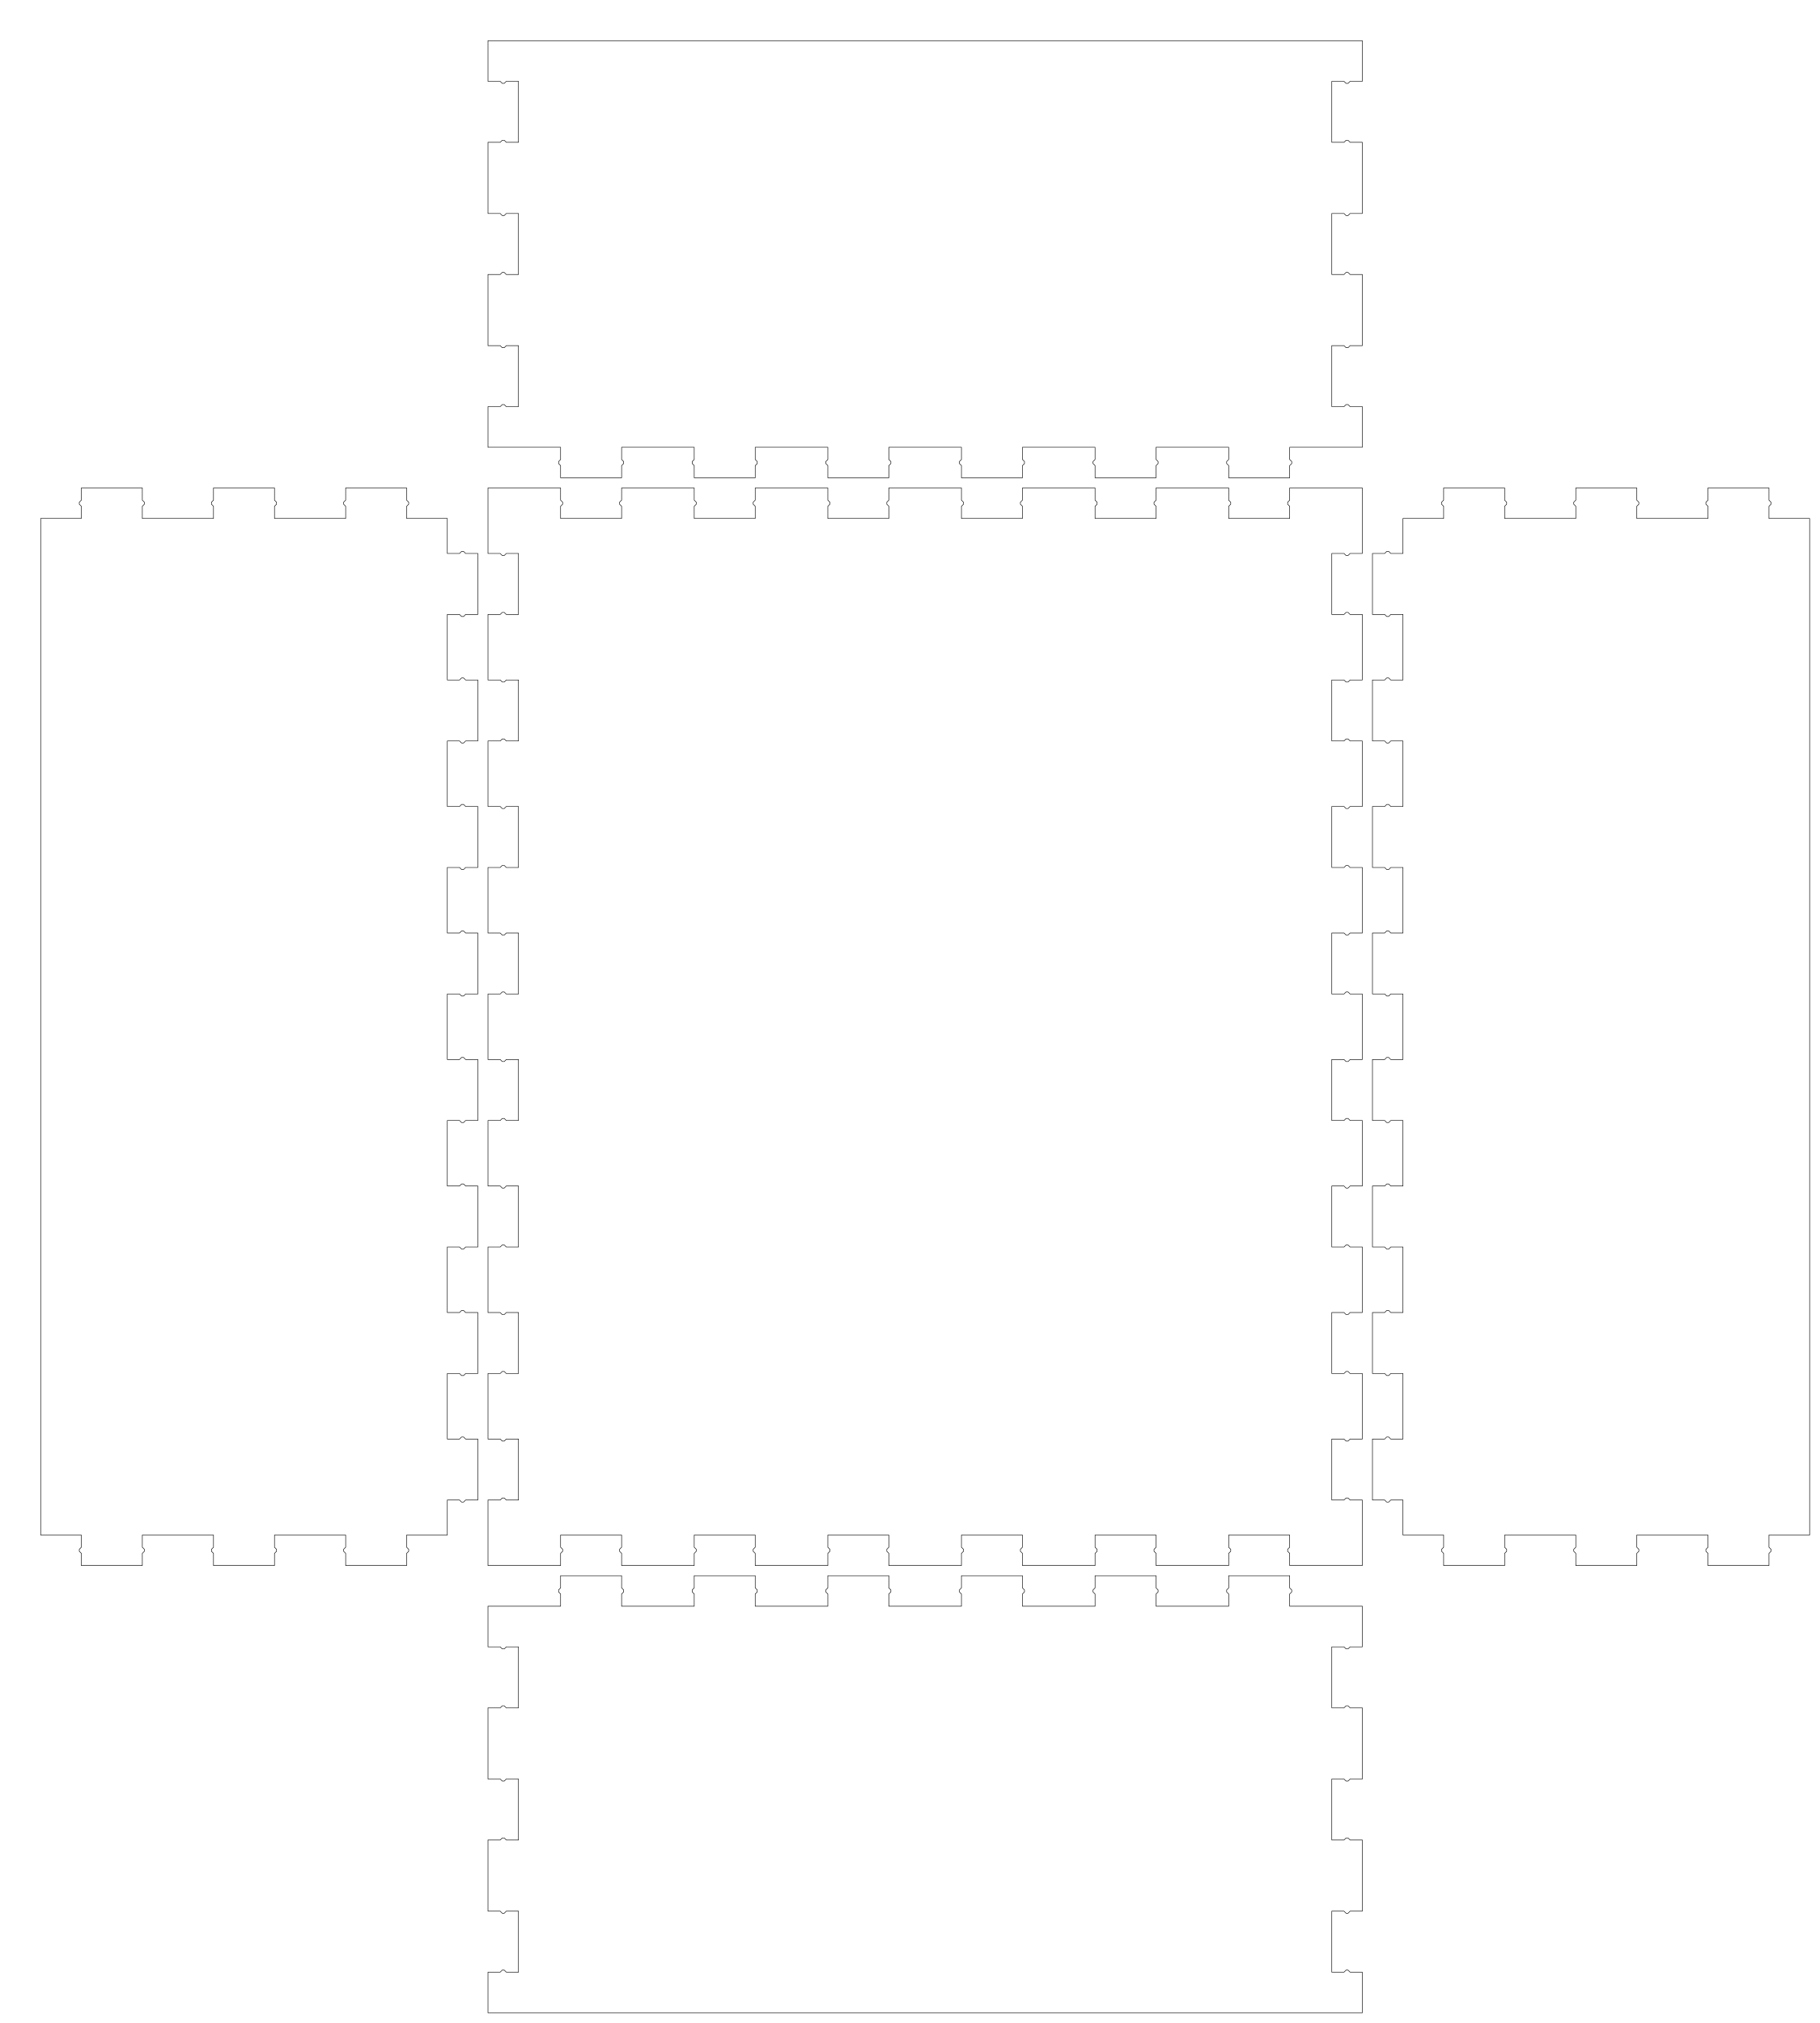
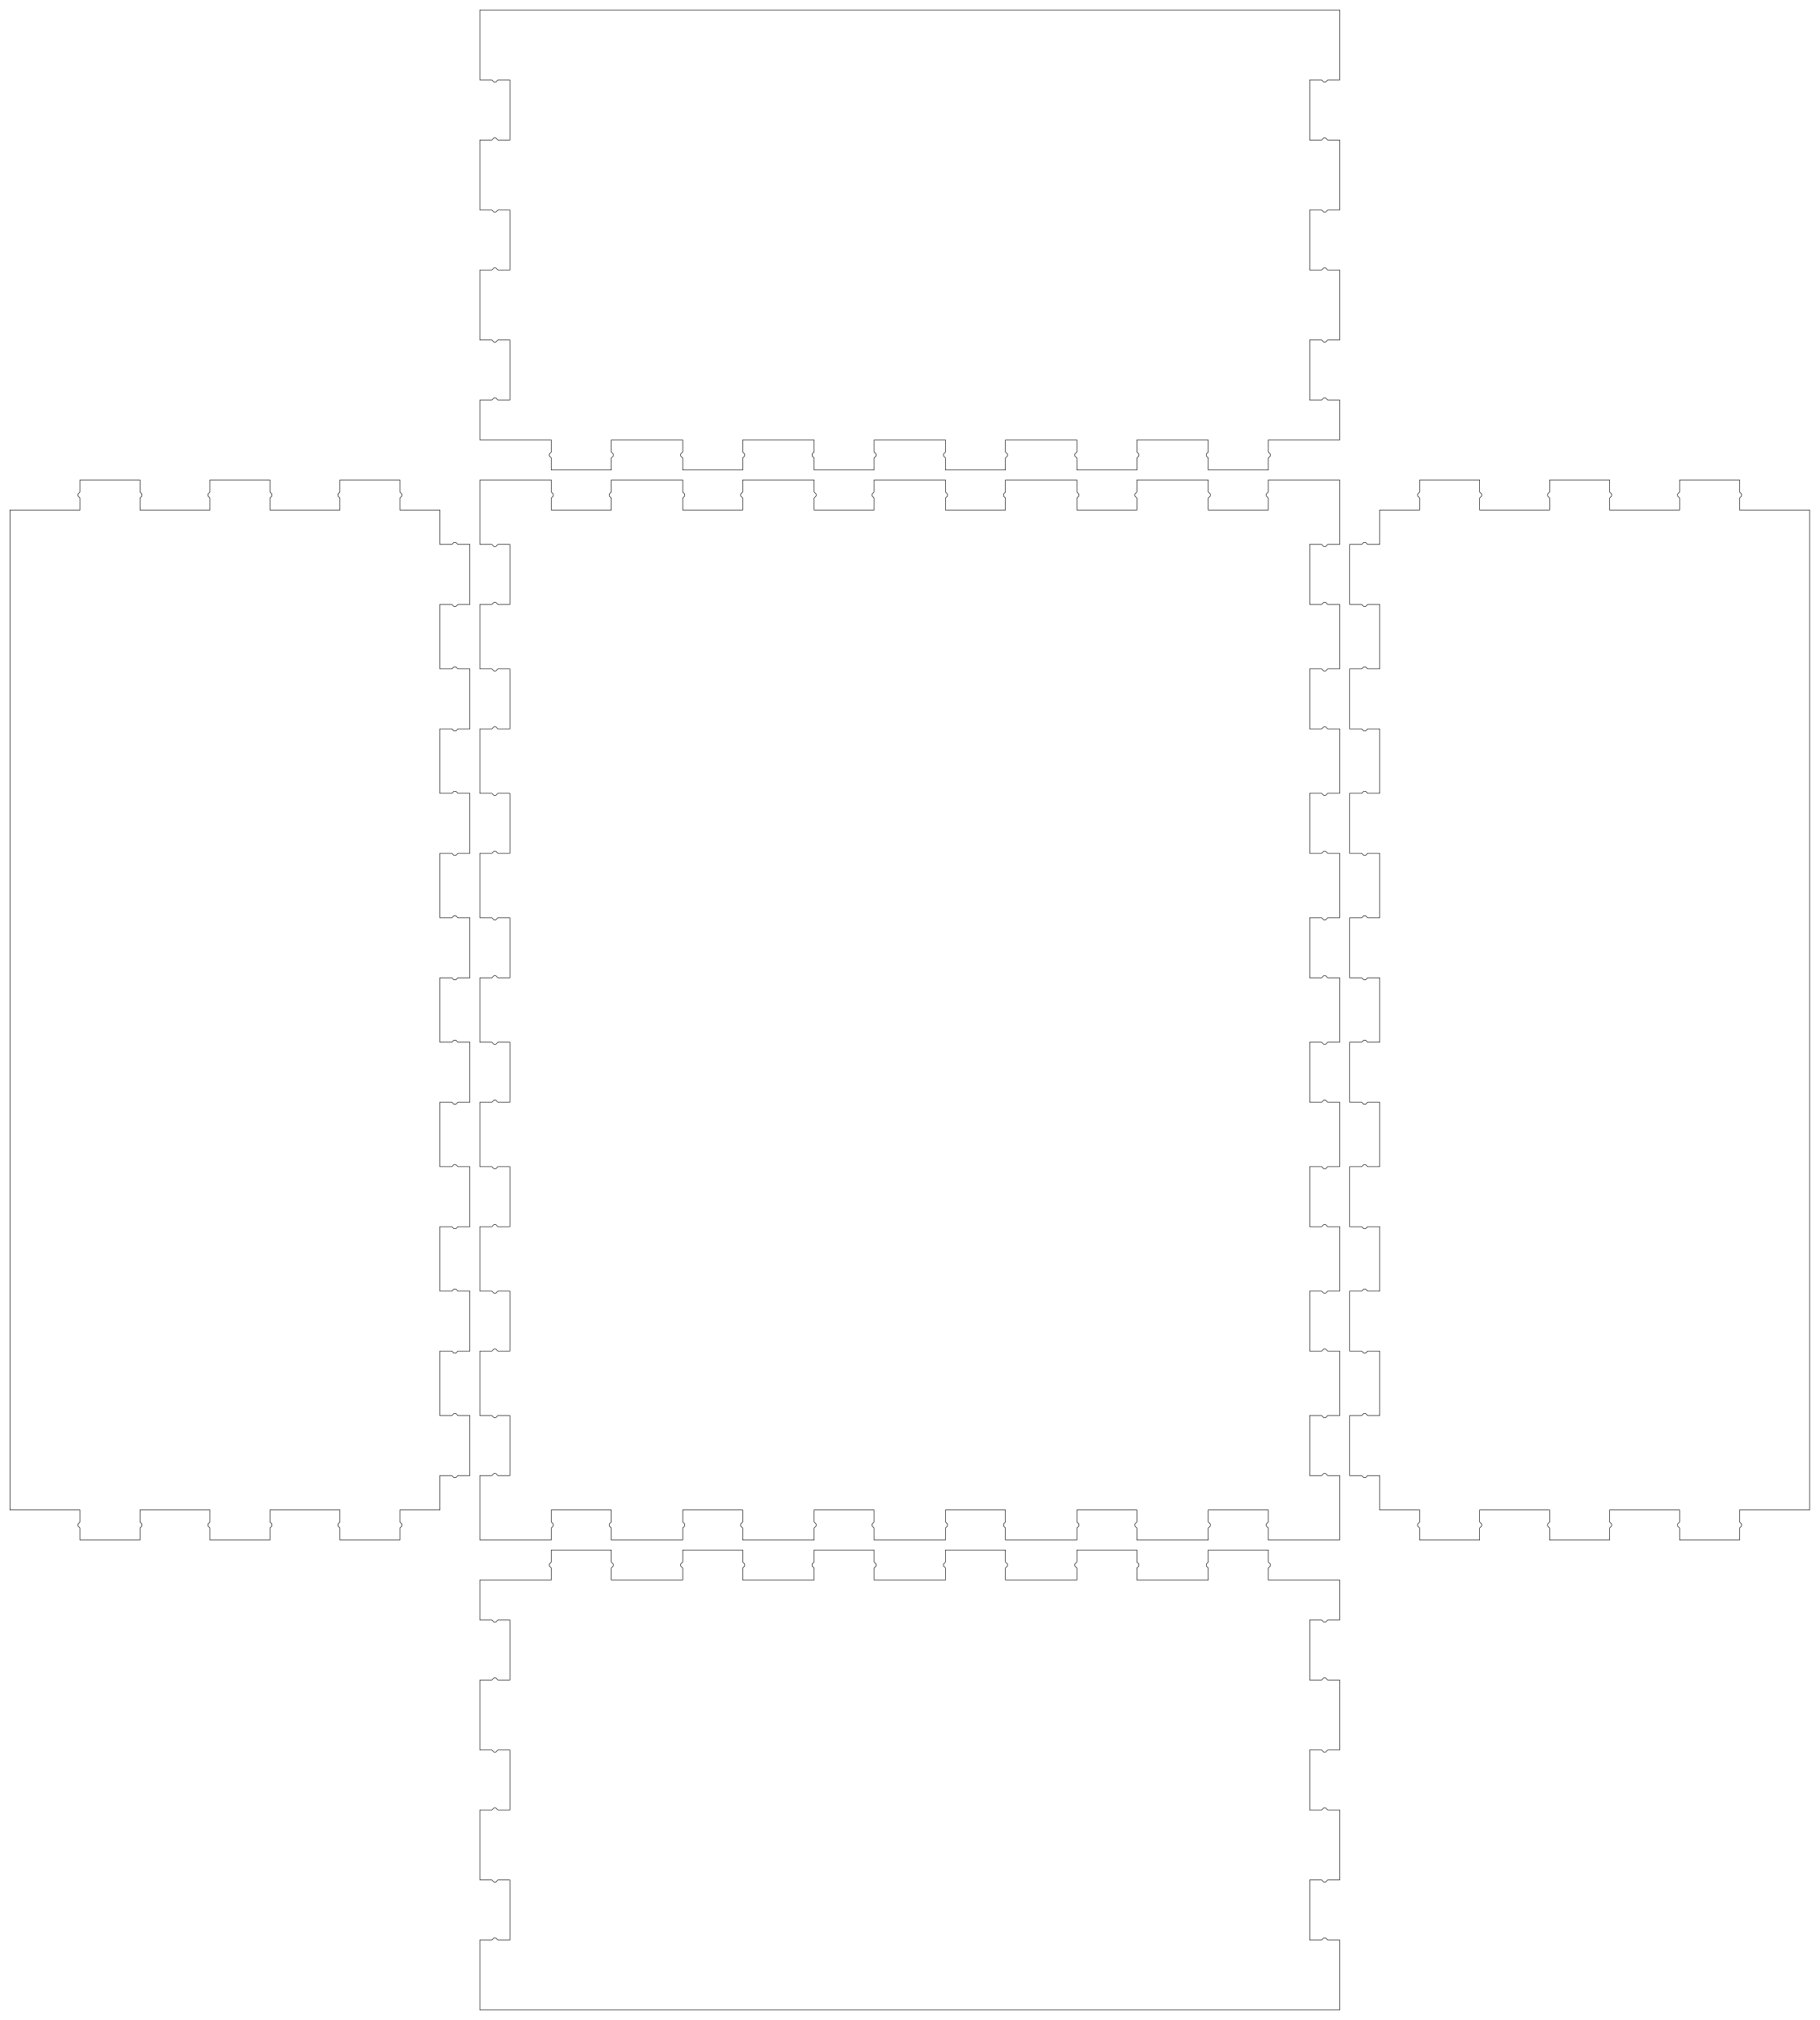
- <svg xmlns="http://www.w3.org/2000/svg" width="179mm" height="199mm" viewBox="0 0 179 199" version="1.1" id="svg5">
+ <svg xmlns="http://www.w3.org/2000/svg" width="182mm" height="202mm" viewBox="0 0 182 202" version="1.1" id="svg5">
  <defs id="defs2" />
  <g id="layer1">
-     <path id="piece_001" style="fill:none;stroke:#000000;stroke-width:0.051" d="M 48 158 L 55.143 158 L 55.143 156.8 L 54.943 156.6 L 54.943 156.4 L 55.143 156.2 L 55.143 155 L 61.143 155 L 61.143 156.2 L 61.343 156.4 L 61.343 156.6 L 61.143 156.8 L 61.143 158 L 68.286 158 L 68.286 156.8 L 68.086 156.6 L 68.086 156.4 L 68.286 156.2 L 68.286 155 L 74.286 155 L 74.286 156.2 L 74.486 156.4 L 74.486 156.6 L 74.286 156.8 L 74.286 158 L 81.429 158 L 81.429 156.8 L 81.229 156.6 L 81.229 156.4 L 81.429 156.2 L 81.429 155 L 87.429 155 L 87.429 156.2 L 87.629 156.4 L 87.629 156.6 L 87.429 156.8 L 87.429 158 L 94.571 158 L 94.571 156.8 L 94.371 156.6 L 94.371 156.4 L 94.571 156.2 L 94.571 155 L 100.571 155 L 100.571 156.2 L 100.771 156.4 L 100.771 156.6 L 100.571 156.8 L 100.571 158 L 107.714 158 L 107.714 156.8 L 107.514 156.6 L 107.514 156.4 L 107.714 156.2 L 107.714 155 L 113.714 155 L 113.714 156.2 L 113.914 156.4 L 113.914 156.6 L 113.714 156.8 L 113.714 158 L 120.857 158 L 120.857 156.8 L 120.657 156.6 L 120.657 156.4 L 120.857 156.2 L 120.857 155 L 126.857 155 L 126.857 156.2 L 127.057 156.4 L 127.057 156.6 L 126.857 156.8 L 126.857 158 L 134 158 L 134 162 L 132.8 162 L 132.6 162.2 L 132.4 162.2 L 132.2 162 L 131 162 L 131 168 L 132.2 168 L 132.4 167.8 L 132.6 167.8 L 132.8 168 L 134 168 L 134 175 L 132.8 175 L 132.6 175.2 L 132.4 175.2 L 132.2 175 L 131 175 L 131 181 L 132.2 181 L 132.4 180.8 L 132.6 180.8 L 132.8 181 L 134 181 L 134 188 L 132.8 188 L 132.6 188.2 L 132.4 188.2 L 132.2 188 L 131 188 L 131 194 L 132.2 194 L 132.4 193.8 L 132.6 193.8 L 132.8 194 L 134 194 L 134 198 L 48 198 L 48 194 L 49.2 194 L 49.4 193.8 L 49.6 193.8 L 49.8 194 L 51 194 L 51 188 L 49.8 188 L 49.6 188.2 L 49.4 188.2 L 49.2 188 L 48 188 L 48 181 L 49.2 181 L 49.4 180.8 L 49.6 180.8 L 49.8 181 L 51 181 L 51 175 L 49.8 175 L 49.6 175.2 L 49.4 175.2 L 49.2 175 L 48 175 L 48 168 L 49.2 168 L 49.4 167.8 L 49.6 167.8 L 49.8 168 L 51 168 L 51 162 L 49.8 162 L 49.6 162.2 L 49.4 162.2 L 49.2 162 L 48 162 L 48 158 Z" />
-     <path id="piece_002" style="fill:none;stroke:#000000;stroke-width:0.051" d="M 4 51 L 8 51 L 8 49.8 L 7.8 49.6 L 7.8 49.4 L 8 49.2 L 8 48 L 14 48 L 14 49.2 L 14.2 49.4 L 14.2 49.6 L 14 49.8 L 14 51 L 21 51 L 21 49.8 L 20.8 49.6 L 20.8 49.4 L 21 49.2 L 21 48 L 27 48 L 27 49.2 L 27.2 49.4 L 27.2 49.6 L 27 49.8 L 27 51 L 34 51 L 34 49.8 L 33.8 49.6 L 33.8 49.4 L 34 49.2 L 34 48 L 40 48 L 40 49.2 L 40.2 49.4 L 40.2 49.6 L 40 49.8 L 40 51 L 44 51 L 44 54.444 L 45.2 54.444 L 45.4 54.244 L 45.6 54.244 L 45.8 54.444 L 47 54.444 L 47 60.444 L 45.8 60.444 L 45.6 60.644 L 45.4 60.644 L 45.2 60.444 L 44 60.444 L 44 66.889 L 45.2 66.889 L 45.4 66.689 L 45.6 66.689 L 45.8 66.889 L 47 66.889 L 47 72.889 L 45.8 72.889 L 45.6 73.089 L 45.4 73.089 L 45.2 72.889 L 44 72.889 L 44 79.333 L 45.2 79.333 L 45.4 79.133 L 45.6 79.133 L 45.8 79.333 L 47 79.333 L 47 85.333 L 45.8 85.333 L 45.6 85.533 L 45.4 85.533 L 45.2 85.333 L 44 85.333 L 44 91.778 L 45.2 91.778 L 45.4 91.578 L 45.6 91.578 L 45.8 91.778 L 47 91.778 L 47 97.778 L 45.8 97.778 L 45.6 97.978 L 45.4 97.978 L 45.2 97.778 L 44 97.778 L 44 104.222 L 45.2 104.222 L 45.4 104.022 L 45.6 104.022 L 45.8 104.222 L 47 104.222 L 47 110.222 L 45.8 110.222 L 45.6 110.422 L 45.4 110.422 L 45.2 110.222 L 44 110.222 L 44 116.667 L 45.2 116.667 L 45.4 116.467 L 45.6 116.467 L 45.8 116.667 L 47 116.667 L 47 122.667 L 45.8 122.667 L 45.6 122.867 L 45.4 122.867 L 45.2 122.667 L 44 122.667 L 44 129.111 L 45.2 129.111 L 45.4 128.911 L 45.6 128.911 L 45.8 129.111 L 47 129.111 L 47 135.111 L 45.8 135.111 L 45.6 135.311 L 45.4 135.311 L 45.2 135.111 L 44 135.111 L 44 141.556 L 45.2 141.556 L 45.4 141.356 L 45.6 141.356 L 45.8 141.556 L 47 141.556 L 47 147.556 L 45.8 147.556 L 45.6 147.756 L 45.4 147.756 L 45.2 147.556 L 44 147.556 L 44 151 L 40 151 L 40 152.2 L 40.2 152.4 L 40.2 152.6 L 40 152.8 L 40 154 L 34 154 L 34 152.8 L 33.8 152.6 L 33.8 152.4 L 34 152.2 L 34 151 L 27 151 L 27 152.2 L 27.2 152.4 L 27.2 152.6 L 27 152.8 L 27 154 L 21 154 L 21 152.8 L 20.8 152.6 L 20.8 152.4 L 21 152.2 L 21 151 L 14 151 L 14 152.2 L 14.2 152.4 L 14.2 152.6 L 14 152.8 L 14 154 L 8 154 L 8 152.8 L 7.8 152.6 L 7.8 152.4 L 8 152.2 L 8 151 L 4 151 L 4 51 Z" />
+     <path id="piece_001" style="fill:none;stroke:#000000;stroke-width:0.051" d="M 48 158 L 55.143 158 L 55.143 156.8 L 54.943 156.6 L 54.943 156.4 L 55.143 156.2 L 55.143 155 L 61.143 155 L 61.143 156.2 L 61.343 156.4 L 61.343 156.6 L 61.143 156.8 L 61.143 158 L 68.286 158 L 68.286 156.8 L 68.086 156.6 L 68.086 156.4 L 68.286 156.2 L 68.286 155 L 74.286 155 L 74.286 156.2 L 74.486 156.4 L 74.486 156.6 L 74.286 156.8 L 74.286 158 L 81.429 158 L 81.429 156.8 L 81.229 156.6 L 81.229 156.4 L 81.429 156.2 L 81.429 155 L 87.429 155 L 87.429 156.2 L 87.629 156.4 L 87.629 156.6 L 87.429 156.8 L 87.429 158 L 94.571 158 L 94.571 156.8 L 94.371 156.6 L 94.371 156.4 L 94.571 156.2 L 94.571 155 L 100.571 155 L 100.571 156.2 L 100.771 156.4 L 100.771 156.6 L 100.571 156.8 L 100.571 158 L 107.714 158 L 107.714 156.8 L 107.514 156.6 L 107.514 156.4 L 107.714 156.2 L 107.714 155 L 113.714 155 L 113.714 156.2 L 113.914 156.4 L 113.914 156.6 L 113.714 156.8 L 113.714 158 L 120.857 158 L 120.857 156.8 L 120.657 156.6 L 120.657 156.4 L 120.857 156.2 L 120.857 155 L 126.857 155 L 126.857 156.2 L 127.057 156.4 L 127.057 156.6 L 126.857 156.8 L 126.857 158 L 134 158 L 134 162 L 132.8 162 L 132.6 162.2 L 132.4 162.2 L 132.2 162 L 131 162 L 131 168 L 132.2 168 L 132.4 167.8 L 132.6 167.8 L 132.8 168 L 134 168 L 134 175 L 132.8 175 L 132.6 175.2 L 132.4 175.2 L 132.2 175 L 131 175 L 131 181 L 132.2 181 L 132.4 180.8 L 132.6 180.8 L 132.8 181 L 134 181 L 134 188 L 132.8 188 L 132.6 188.2 L 132.4 188.2 L 132.2 188 L 131 188 L 131 194 L 132.2 194 L 132.4 193.8 L 132.6 193.8 L 132.8 194 L 134 194 L 134 201 L 48 201 L 48 194 L 49.2 194 L 49.4 193.8 L 49.6 193.8 L 49.8 194 L 51 194 L 51 188 L 49.8 188 L 49.6 188.2 L 49.4 188.2 L 49.2 188 L 48 188 L 48 181 L 49.2 181 L 49.4 180.8 L 49.6 180.8 L 49.8 181 L 51 181 L 51 175 L 49.8 175 L 49.6 175.2 L 49.4 175.2 L 49.2 175 L 48 175 L 48 168 L 49.2 168 L 49.4 167.8 L 49.6 167.8 L 49.8 168 L 51 168 L 51 162 L 49.8 162 L 49.6 162.2 L 49.4 162.2 L 49.2 162 L 48 162 L 48 158 Z" />
+     <path id="piece_002" style="fill:none;stroke:#000000;stroke-width:0.051" d="M 1 51 L 8 51 L 8 49.8 L 7.8 49.6 L 7.8 49.4 L 8 49.2 L 8 48 L 14 48 L 14 49.2 L 14.2 49.4 L 14.2 49.6 L 14 49.8 L 14 51 L 21 51 L 21 49.8 L 20.8 49.6 L 20.8 49.4 L 21 49.2 L 21 48 L 27 48 L 27 49.2 L 27.2 49.4 L 27.2 49.6 L 27 49.8 L 27 51 L 34 51 L 34 49.8 L 33.8 49.6 L 33.8 49.4 L 34 49.2 L 34 48 L 40 48 L 40 49.2 L 40.2 49.4 L 40.2 49.6 L 40 49.8 L 40 51 L 44 51 L 44 54.444 L 45.2 54.444 L 45.4 54.244 L 45.6 54.244 L 45.8 54.444 L 47 54.444 L 47 60.444 L 45.8 60.444 L 45.6 60.644 L 45.4 60.644 L 45.2 60.444 L 44 60.444 L 44 66.889 L 45.2 66.889 L 45.4 66.689 L 45.6 66.689 L 45.8 66.889 L 47 66.889 L 47 72.889 L 45.8 72.889 L 45.6 73.089 L 45.4 73.089 L 45.2 72.889 L 44 72.889 L 44 79.333 L 45.2 79.333 L 45.4 79.133 L 45.6 79.133 L 45.8 79.333 L 47 79.333 L 47 85.333 L 45.8 85.333 L 45.6 85.533 L 45.4 85.533 L 45.2 85.333 L 44 85.333 L 44 91.778 L 45.2 91.778 L 45.4 91.578 L 45.6 91.578 L 45.8 91.778 L 47 91.778 L 47 97.778 L 45.8 97.778 L 45.6 97.978 L 45.4 97.978 L 45.2 97.778 L 44 97.778 L 44 104.222 L 45.2 104.222 L 45.4 104.022 L 45.6 104.022 L 45.8 104.222 L 47 104.222 L 47 110.222 L 45.8 110.222 L 45.6 110.422 L 45.4 110.422 L 45.2 110.222 L 44 110.222 L 44 116.667 L 45.2 116.667 L 45.4 116.467 L 45.6 116.467 L 45.8 116.667 L 47 116.667 L 47 122.667 L 45.8 122.667 L 45.6 122.867 L 45.4 122.867 L 45.2 122.667 L 44 122.667 L 44 129.111 L 45.2 129.111 L 45.4 128.911 L 45.6 128.911 L 45.8 129.111 L 47 129.111 L 47 135.111 L 45.8 135.111 L 45.6 135.311 L 45.4 135.311 L 45.2 135.111 L 44 135.111 L 44 141.556 L 45.2 141.556 L 45.4 141.356 L 45.6 141.356 L 45.8 141.556 L 47 141.556 L 47 147.556 L 45.8 147.556 L 45.6 147.756 L 45.4 147.756 L 45.2 147.556 L 44 147.556 L 44 151 L 40 151 L 40 152.2 L 40.2 152.4 L 40.2 152.6 L 40 152.8 L 40 154 L 34 154 L 34 152.8 L 33.8 152.6 L 33.8 152.4 L 34 152.2 L 34 151 L 27 151 L 27 152.2 L 27.2 152.4 L 27.2 152.6 L 27 152.8 L 27 154 L 21 154 L 21 152.8 L 20.8 152.6 L 20.8 152.4 L 21 152.2 L 21 151 L 14 151 L 14 152.2 L 14.2 152.4 L 14.2 152.6 L 14 152.8 L 14 154 L 8 154 L 8 152.8 L 7.8 152.6 L 7.8 152.4 L 8 152.2 L 8 151 L 1 151 L 1 51 Z" />
    <path id="piece_003" style="fill:none;stroke:#000000;stroke-width:0.051" d="M 48 48 L 55.143 48 L 55.143 49.2 L 55.343 49.4 L 55.343 49.6 L 55.143 49.8 L 55.143 51 L 61.143 51 L 61.143 49.8 L 60.943 49.6 L 60.943 49.4 L 61.143 49.2 L 61.143 48 L 68.286 48 L 68.286 49.2 L 68.486 49.4 L 68.486 49.6 L 68.286 49.8 L 68.286 51 L 74.286 51 L 74.286 49.8 L 74.086 49.6 L 74.086 49.4 L 74.286 49.2 L 74.286 48 L 81.429 48 L 81.429 49.2 L 81.629 49.4 L 81.629 49.6 L 81.429 49.8 L 81.429 51 L 87.429 51 L 87.429 49.8 L 87.229 49.6 L 87.229 49.4 L 87.429 49.2 L 87.429 48 L 94.571 48 L 94.571 49.2 L 94.771 49.4 L 94.771 49.6 L 94.571 49.8 L 94.571 51 L 100.571 51 L 100.571 49.8 L 100.371 49.6 L 100.371 49.4 L 100.571 49.2 L 100.571 48 L 107.714 48 L 107.714 49.2 L 107.914 49.4 L 107.914 49.6 L 107.714 49.8 L 107.714 51 L 113.714 51 L 113.714 49.8 L 113.514 49.6 L 113.514 49.4 L 113.714 49.2 L 113.714 48 L 120.857 48 L 120.857 49.2 L 121.057 49.4 L 121.057 49.6 L 120.857 49.8 L 120.857 51 L 126.857 51 L 126.857 49.8 L 126.657 49.6 L 126.657 49.4 L 126.857 49.2 L 126.857 48 L 134 48 L 134 54.444 L 132.8 54.444 L 132.6 54.644 L 132.4 54.644 L 132.2 54.444 L 131 54.444 L 131 60.444 L 132.2 60.444 L 132.4 60.244 L 132.6 60.244 L 132.8 60.444 L 134 60.444 L 134 66.889 L 132.8 66.889 L 132.6 67.089 L 132.4 67.089 L 132.2 66.889 L 131 66.889 L 131 72.889 L 132.2 72.889 L 132.4 72.689 L 132.6 72.689 L 132.8 72.889 L 134 72.889 L 134 79.333 L 132.8 79.333 L 132.6 79.533 L 132.4 79.533 L 132.2 79.333 L 131 79.333 L 131 85.333 L 132.2 85.333 L 132.4 85.133 L 132.6 85.133 L 132.8 85.333 L 134 85.333 L 134 91.778 L 132.8 91.778 L 132.6 91.978 L 132.4 91.978 L 132.2 91.778 L 131 91.778 L 131 97.778 L 132.2 97.778 L 132.4 97.578 L 132.6 97.578 L 132.8 97.778 L 134 97.778 L 134 104.222 L 132.8 104.222 L 132.6 104.422 L 132.4 104.422 L 132.2 104.222 L 131 104.222 L 131 110.222 L 132.2 110.222 L 132.4 110.022 L 132.6 110.022 L 132.8 110.222 L 134 110.222 L 134 116.667 L 132.8 116.667 L 132.6 116.867 L 132.4 116.867 L 132.2 116.667 L 131 116.667 L 131 122.667 L 132.2 122.667 L 132.4 122.467 L 132.6 122.467 L 132.8 122.667 L 134 122.667 L 134 129.111 L 132.8 129.111 L 132.6 129.311 L 132.4 129.311 L 132.2 129.111 L 131 129.111 L 131 135.111 L 132.2 135.111 L 132.4 134.911 L 132.6 134.911 L 132.8 135.111 L 134 135.111 L 134 141.556 L 132.8 141.556 L 132.6 141.756 L 132.4 141.756 L 132.2 141.556 L 131 141.556 L 131 147.556 L 132.2 147.556 L 132.4 147.356 L 132.6 147.356 L 132.8 147.556 L 134 147.556 L 134 154 L 126.857 154 L 126.857 152.8 L 126.657 152.6 L 126.657 152.4 L 126.857 152.2 L 126.857 151 L 120.857 151 L 120.857 152.2 L 121.057 152.4 L 121.057 152.6 L 120.857 152.8 L 120.857 154 L 113.714 154 L 113.714 152.8 L 113.514 152.6 L 113.514 152.4 L 113.714 152.2 L 113.714 151 L 107.714 151 L 107.714 152.2 L 107.914 152.4 L 107.914 152.6 L 107.714 152.8 L 107.714 154 L 100.571 154 L 100.571 152.8 L 100.371 152.6 L 100.371 152.4 L 100.571 152.2 L 100.571 151 L 94.571 151 L 94.571 152.2 L 94.771 152.4 L 94.771 152.6 L 94.571 152.8 L 94.571 154 L 87.429 154 L 87.429 152.8 L 87.229 152.6 L 87.229 152.4 L 87.429 152.2 L 87.429 151 L 81.429 151 L 81.429 152.2 L 81.629 152.4 L 81.629 152.6 L 81.429 152.8 L 81.429 154 L 74.286 154 L 74.286 152.8 L 74.086 152.6 L 74.086 152.4 L 74.286 152.2 L 74.286 151 L 68.286 151 L 68.286 152.2 L 68.486 152.4 L 68.486 152.6 L 68.286 152.8 L 68.286 154 L 61.143 154 L 61.143 152.8 L 60.943 152.6 L 60.943 152.4 L 61.143 152.2 L 61.143 151 L 55.143 151 L 55.143 152.2 L 55.343 152.4 L 55.343 152.6 L 55.143 152.8 L 55.143 154 L 48 154 L 48 147.556 L 49.2 147.556 L 49.4 147.356 L 49.6 147.356 L 49.8 147.556 L 51 147.556 L 51 141.556 L 49.8 141.556 L 49.6 141.756 L 49.4 141.756 L 49.2 141.556 L 48 141.556 L 48 135.111 L 49.2 135.111 L 49.4 134.911 L 49.6 134.911 L 49.8 135.111 L 51 135.111 L 51 129.111 L 49.8 129.111 L 49.6 129.311 L 49.4 129.311 L 49.2 129.111 L 48 129.111 L 48 122.667 L 49.2 122.667 L 49.4 122.467 L 49.6 122.467 L 49.8 122.667 L 51 122.667 L 51 116.667 L 49.8 116.667 L 49.6 116.867 L 49.4 116.867 L 49.2 116.667 L 48 116.667 L 48 110.222 L 49.2 110.222 L 49.4 110.022 L 49.6 110.022 L 49.8 110.222 L 51 110.222 L 51 104.222 L 49.8 104.222 L 49.6 104.422 L 49.4 104.422 L 49.2 104.222 L 48 104.222 L 48 97.778 L 49.2 97.778 L 49.4 97.578 L 49.6 97.578 L 49.8 97.778 L 51 97.778 L 51 91.778 L 49.8 91.778 L 49.6 91.978 L 49.4 91.978 L 49.2 91.778 L 48 91.778 L 48 85.333 L 49.2 85.333 L 49.4 85.133 L 49.6 85.133 L 49.8 85.333 L 51 85.333 L 51 79.333 L 49.8 79.333 L 49.6 79.533 L 49.4 79.533 L 49.2 79.333 L 48 79.333 L 48 72.889 L 49.2 72.889 L 49.4 72.689 L 49.6 72.689 L 49.8 72.889 L 51 72.889 L 51 66.889 L 49.8 66.889 L 49.6 67.089 L 49.4 67.089 L 49.2 66.889 L 48 66.889 L 48 60.444 L 49.2 60.444 L 49.4 60.244 L 49.6 60.244 L 49.8 60.444 L 51 60.444 L 51 54.444 L 49.8 54.444 L 49.6 54.644 L 49.4 54.644 L 49.2 54.444 L 48 54.444 L 48 48 Z" />
-     <path id="piece_004" style="fill:none;stroke:#000000;stroke-width:0.051" d="M 138 51 L 142 51 L 142 49.8 L 141.8 49.6 L 141.8 49.4 L 142 49.2 L 142 48 L 148 48 L 148 49.2 L 148.2 49.4 L 148.2 49.6 L 148 49.8 L 148 51 L 155 51 L 155 49.8 L 154.8 49.6 L 154.8 49.4 L 155 49.2 L 155 48 L 161 48 L 161 49.2 L 161.2 49.4 L 161.2 49.6 L 161 49.8 L 161 51 L 168 51 L 168 49.8 L 167.8 49.6 L 167.8 49.4 L 168 49.2 L 168 48 L 174 48 L 174 49.2 L 174.2 49.4 L 174.2 49.6 L 174 49.8 L 174 51 L 178 51 L 178 151 L 174 151 L 174 152.2 L 174.2 152.4 L 174.2 152.6 L 174 152.8 L 174 154 L 168 154 L 168 152.8 L 167.8 152.6 L 167.8 152.4 L 168 152.2 L 168 151 L 161 151 L 161 152.2 L 161.2 152.4 L 161.2 152.6 L 161 152.8 L 161 154 L 155 154 L 155 152.8 L 154.8 152.6 L 154.8 152.4 L 155 152.2 L 155 151 L 148 151 L 148 152.2 L 148.2 152.4 L 148.2 152.6 L 148 152.8 L 148 154 L 142 154 L 142 152.8 L 141.8 152.6 L 141.8 152.4 L 142 152.2 L 142 151 L 138 151 L 138 147.556 L 136.8 147.556 L 136.6 147.756 L 136.4 147.756 L 136.2 147.556 L 135 147.556 L 135 141.556 L 136.2 141.556 L 136.4 141.356 L 136.6 141.356 L 136.8 141.556 L 138 141.556 L 138 135.111 L 136.8 135.111 L 136.6 135.311 L 136.4 135.311 L 136.2 135.111 L 135 135.111 L 135 129.111 L 136.2 129.111 L 136.4 128.911 L 136.6 128.911 L 136.8 129.111 L 138 129.111 L 138 122.667 L 136.8 122.667 L 136.6 122.867 L 136.4 122.867 L 136.2 122.667 L 135 122.667 L 135 116.667 L 136.2 116.667 L 136.4 116.467 L 136.6 116.467 L 136.8 116.667 L 138 116.667 L 138 110.222 L 136.8 110.222 L 136.6 110.422 L 136.4 110.422 L 136.2 110.222 L 135 110.222 L 135 104.222 L 136.2 104.222 L 136.4 104.022 L 136.6 104.022 L 136.8 104.222 L 138 104.222 L 138 97.778 L 136.8 97.778 L 136.6 97.978 L 136.4 97.978 L 136.2 97.778 L 135 97.778 L 135 91.778 L 136.2 91.778 L 136.4 91.578 L 136.6 91.578 L 136.8 91.778 L 138 91.778 L 138 85.333 L 136.8 85.333 L 136.6 85.533 L 136.4 85.533 L 136.2 85.333 L 135 85.333 L 135 79.333 L 136.2 79.333 L 136.4 79.133 L 136.6 79.133 L 136.8 79.333 L 138 79.333 L 138 72.889 L 136.8 72.889 L 136.6 73.089 L 136.4 73.089 L 136.2 72.889 L 135 72.889 L 135 66.889 L 136.2 66.889 L 136.4 66.689 L 136.6 66.689 L 136.8 66.889 L 138 66.889 L 138 60.444 L 136.8 60.444 L 136.6 60.644 L 136.4 60.644 L 136.2 60.444 L 135 60.444 L 135 54.444 L 136.2 54.444 L 136.4 54.244 L 136.6 54.244 L 136.8 54.444 L 138 54.444 L 138 51 Z" />
-     <path id="piece_005" style="fill:none;stroke:#000000;stroke-width:0.051" d="M 48 4 L 134 4 L 134 8 L 132.8 8 L 132.6 8.2 L 132.4 8.2 L 132.2 8 L 131 8 L 131 14 L 132.2 14 L 132.4 13.8 L 132.6 13.8 L 132.8 14 L 134 14 L 134 21 L 132.8 21 L 132.6 21.2 L 132.4 21.2 L 132.2 21 L 131 21 L 131 27 L 132.2 27 L 132.4 26.8 L 132.6 26.8 L 132.8 27 L 134 27 L 134 34 L 132.8 34 L 132.6 34.2 L 132.4 34.2 L 132.2 34 L 131 34 L 131 40 L 132.2 40 L 132.4 39.8 L 132.6 39.8 L 132.8 40 L 134 40 L 134 44 L 126.857 44 L 126.857 45.2 L 127.057 45.4 L 127.057 45.6 L 126.857 45.8 L 126.857 47 L 120.857 47 L 120.857 45.8 L 120.657 45.6 L 120.657 45.4 L 120.857 45.2 L 120.857 44 L 113.714 44 L 113.714 45.2 L 113.914 45.4 L 113.914 45.6 L 113.714 45.8 L 113.714 47 L 107.714 47 L 107.714 45.8 L 107.514 45.6 L 107.514 45.4 L 107.714 45.2 L 107.714 44 L 100.571 44 L 100.571 45.2 L 100.771 45.4 L 100.771 45.6 L 100.571 45.8 L 100.571 47 L 94.571 47 L 94.571 45.8 L 94.371 45.6 L 94.371 45.4 L 94.571 45.2 L 94.571 44 L 87.429 44 L 87.429 45.2 L 87.629 45.4 L 87.629 45.6 L 87.429 45.8 L 87.429 47 L 81.429 47 L 81.429 45.8 L 81.229 45.6 L 81.229 45.4 L 81.429 45.2 L 81.429 44 L 74.286 44 L 74.286 45.2 L 74.486 45.4 L 74.486 45.6 L 74.286 45.8 L 74.286 47 L 68.286 47 L 68.286 45.8 L 68.086 45.6 L 68.086 45.4 L 68.286 45.2 L 68.286 44 L 61.143 44 L 61.143 45.2 L 61.343 45.4 L 61.343 45.6 L 61.143 45.8 L 61.143 47 L 55.143 47 L 55.143 45.8 L 54.943 45.6 L 54.943 45.4 L 55.143 45.2 L 55.143 44 L 48 44 L 48 40 L 49.2 40 L 49.4 39.8 L 49.6 39.8 L 49.8 40 L 51 40 L 51 34 L 49.8 34 L 49.6 34.2 L 49.4 34.2 L 49.2 34 L 48 34 L 48 27 L 49.2 27 L 49.4 26.8 L 49.6 26.8 L 49.8 27 L 51 27 L 51 21 L 49.8 21 L 49.6 21.2 L 49.4 21.2 L 49.2 21 L 48 21 L 48 14 L 49.2 14 L 49.4 13.8 L 49.6 13.8 L 49.8 14 L 51 14 L 51 8 L 49.8 8 L 49.6 8.2 L 49.4 8.2 L 49.2 8 L 48 8 L 48 4 Z" />
+     <path id="piece_004" style="fill:none;stroke:#000000;stroke-width:0.051" d="M 138 51 L 142 51 L 142 49.8 L 141.8 49.6 L 141.8 49.4 L 142 49.2 L 142 48 L 148 48 L 148 49.2 L 148.2 49.4 L 148.2 49.6 L 148 49.8 L 148 51 L 155 51 L 155 49.8 L 154.8 49.6 L 154.8 49.4 L 155 49.2 L 155 48 L 161 48 L 161 49.2 L 161.2 49.4 L 161.2 49.6 L 161 49.8 L 161 51 L 168 51 L 168 49.8 L 167.8 49.6 L 167.8 49.4 L 168 49.2 L 168 48 L 174 48 L 174 49.2 L 174.2 49.4 L 174.2 49.6 L 174 49.8 L 174 51 L 181 51 L 181 151 L 174 151 L 174 152.2 L 174.2 152.4 L 174.2 152.6 L 174 152.8 L 174 154 L 168 154 L 168 152.8 L 167.8 152.6 L 167.8 152.4 L 168 152.2 L 168 151 L 161 151 L 161 152.2 L 161.2 152.4 L 161.2 152.6 L 161 152.8 L 161 154 L 155 154 L 155 152.8 L 154.8 152.6 L 154.8 152.4 L 155 152.2 L 155 151 L 148 151 L 148 152.2 L 148.2 152.4 L 148.2 152.6 L 148 152.8 L 148 154 L 142 154 L 142 152.8 L 141.8 152.6 L 141.8 152.4 L 142 152.2 L 142 151 L 138 151 L 138 147.556 L 136.8 147.556 L 136.6 147.756 L 136.4 147.756 L 136.2 147.556 L 135 147.556 L 135 141.556 L 136.2 141.556 L 136.4 141.356 L 136.6 141.356 L 136.8 141.556 L 138 141.556 L 138 135.111 L 136.8 135.111 L 136.6 135.311 L 136.4 135.311 L 136.2 135.111 L 135 135.111 L 135 129.111 L 136.2 129.111 L 136.4 128.911 L 136.6 128.911 L 136.8 129.111 L 138 129.111 L 138 122.667 L 136.8 122.667 L 136.6 122.867 L 136.4 122.867 L 136.2 122.667 L 135 122.667 L 135 116.667 L 136.2 116.667 L 136.4 116.467 L 136.6 116.467 L 136.8 116.667 L 138 116.667 L 138 110.222 L 136.8 110.222 L 136.6 110.422 L 136.4 110.422 L 136.2 110.222 L 135 110.222 L 135 104.222 L 136.2 104.222 L 136.4 104.022 L 136.6 104.022 L 136.8 104.222 L 138 104.222 L 138 97.778 L 136.8 97.778 L 136.6 97.978 L 136.4 97.978 L 136.2 97.778 L 135 97.778 L 135 91.778 L 136.2 91.778 L 136.4 91.578 L 136.6 91.578 L 136.8 91.778 L 138 91.778 L 138 85.333 L 136.8 85.333 L 136.6 85.533 L 136.4 85.533 L 136.2 85.333 L 135 85.333 L 135 79.333 L 136.2 79.333 L 136.4 79.133 L 136.6 79.133 L 136.8 79.333 L 138 79.333 L 138 72.889 L 136.8 72.889 L 136.6 73.089 L 136.4 73.089 L 136.2 72.889 L 135 72.889 L 135 66.889 L 136.2 66.889 L 136.4 66.689 L 136.6 66.689 L 136.8 66.889 L 138 66.889 L 138 60.444 L 136.8 60.444 L 136.6 60.644 L 136.4 60.644 L 136.2 60.444 L 135 60.444 L 135 54.444 L 136.2 54.444 L 136.4 54.244 L 136.6 54.244 L 136.8 54.444 L 138 54.444 L 138 51 Z" />
+     <path id="piece_005" style="fill:none;stroke:#000000;stroke-width:0.051" d="M 48 1 L 134 1 L 134 8 L 132.8 8 L 132.6 8.2 L 132.4 8.2 L 132.2 8 L 131 8 L 131 14 L 132.2 14 L 132.4 13.8 L 132.6 13.8 L 132.8 14 L 134 14 L 134 21 L 132.8 21 L 132.6 21.2 L 132.4 21.2 L 132.2 21 L 131 21 L 131 27 L 132.2 27 L 132.4 26.8 L 132.6 26.8 L 132.8 27 L 134 27 L 134 34 L 132.8 34 L 132.6 34.2 L 132.4 34.2 L 132.2 34 L 131 34 L 131 40 L 132.2 40 L 132.4 39.8 L 132.6 39.8 L 132.8 40 L 134 40 L 134 44 L 126.857 44 L 126.857 45.2 L 127.057 45.4 L 127.057 45.6 L 126.857 45.8 L 126.857 47 L 120.857 47 L 120.857 45.8 L 120.657 45.6 L 120.657 45.4 L 120.857 45.2 L 120.857 44 L 113.714 44 L 113.714 45.2 L 113.914 45.4 L 113.914 45.6 L 113.714 45.8 L 113.714 47 L 107.714 47 L 107.714 45.8 L 107.514 45.6 L 107.514 45.4 L 107.714 45.2 L 107.714 44 L 100.571 44 L 100.571 45.2 L 100.771 45.4 L 100.771 45.6 L 100.571 45.8 L 100.571 47 L 94.571 47 L 94.571 45.8 L 94.371 45.6 L 94.371 45.4 L 94.571 45.2 L 94.571 44 L 87.429 44 L 87.429 45.2 L 87.629 45.4 L 87.629 45.6 L 87.429 45.8 L 87.429 47 L 81.429 47 L 81.429 45.8 L 81.229 45.6 L 81.229 45.4 L 81.429 45.2 L 81.429 44 L 74.286 44 L 74.286 45.2 L 74.486 45.4 L 74.486 45.6 L 74.286 45.8 L 74.286 47 L 68.286 47 L 68.286 45.8 L 68.086 45.6 L 68.086 45.4 L 68.286 45.2 L 68.286 44 L 61.143 44 L 61.143 45.2 L 61.343 45.4 L 61.343 45.6 L 61.143 45.8 L 61.143 47 L 55.143 47 L 55.143 45.8 L 54.943 45.6 L 54.943 45.4 L 55.143 45.2 L 55.143 44 L 48 44 L 48 40 L 49.2 40 L 49.4 39.8 L 49.6 39.8 L 49.8 40 L 51 40 L 51 34 L 49.8 34 L 49.6 34.2 L 49.4 34.2 L 49.2 34 L 48 34 L 48 27 L 49.2 27 L 49.4 26.8 L 49.6 26.8 L 49.8 27 L 51 27 L 51 21 L 49.8 21 L 49.6 21.2 L 49.4 21.2 L 49.2 21 L 48 21 L 48 14 L 49.2 14 L 49.4 13.8 L 49.6 13.8 L 49.8 14 L 51 14 L 51 8 L 49.8 8 L 49.6 8.2 L 49.4 8.2 L 49.2 8 L 48 8 L 48 1 Z" />
  </g>
</svg>
